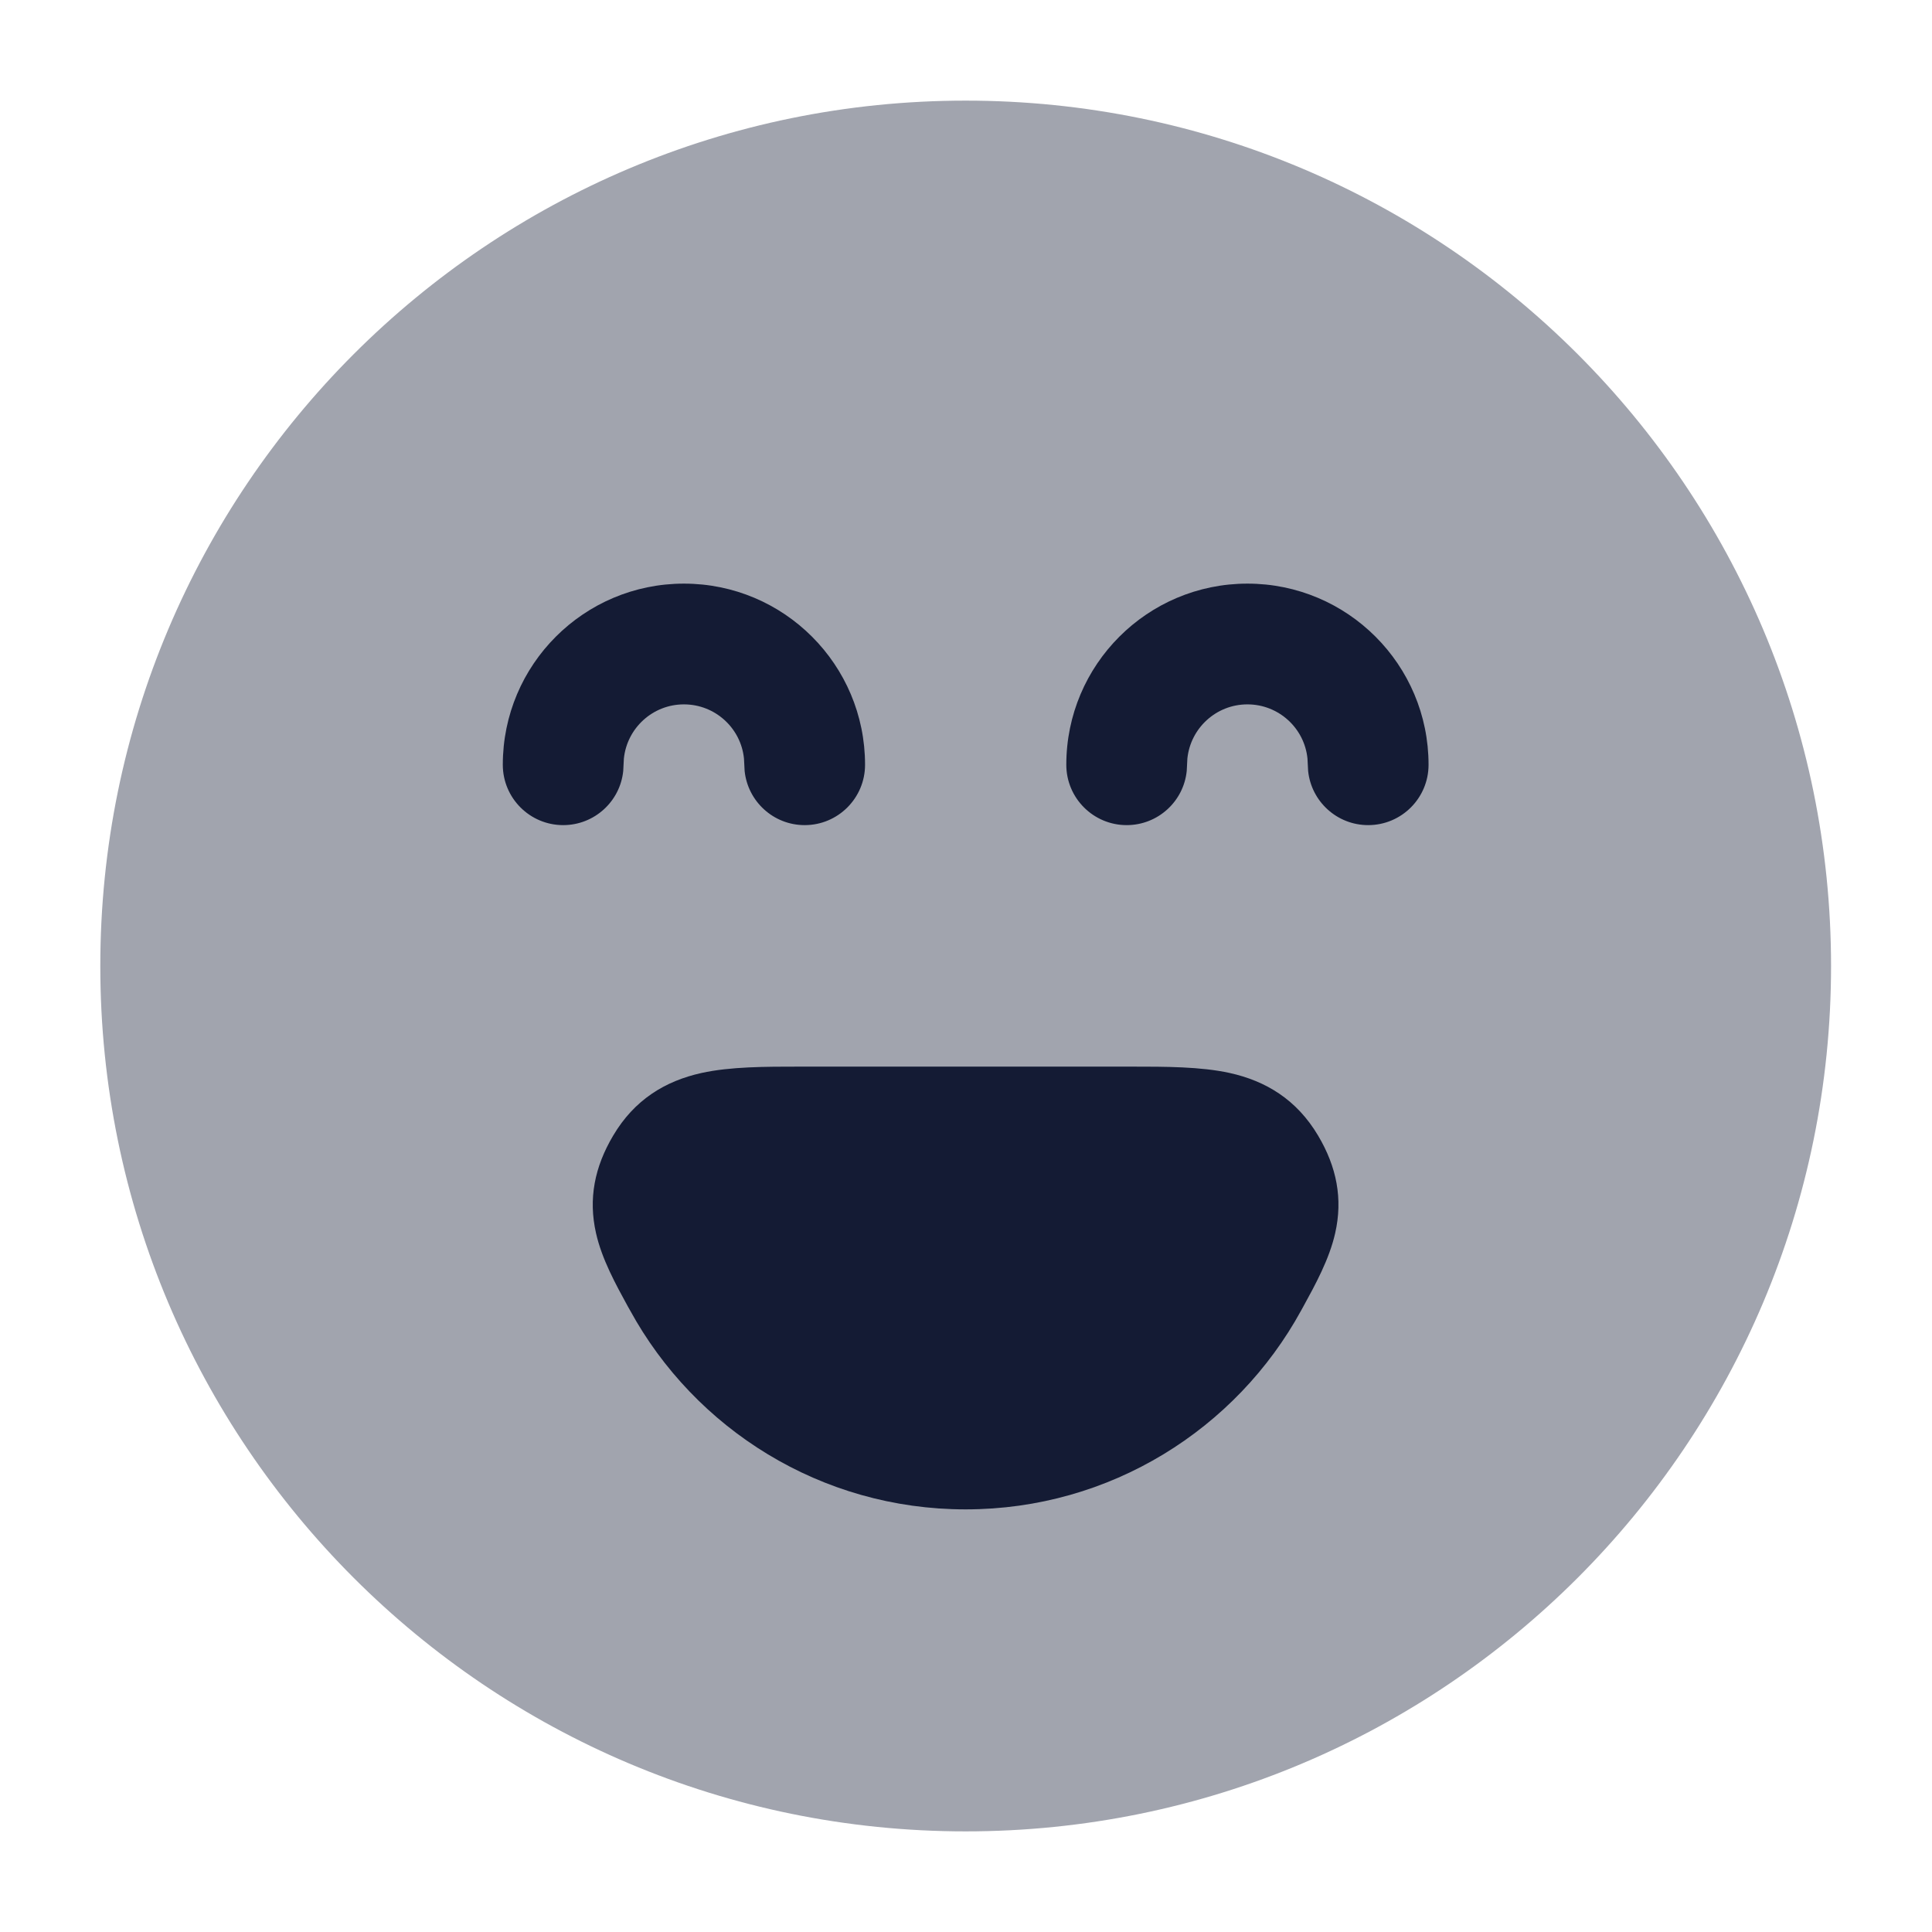
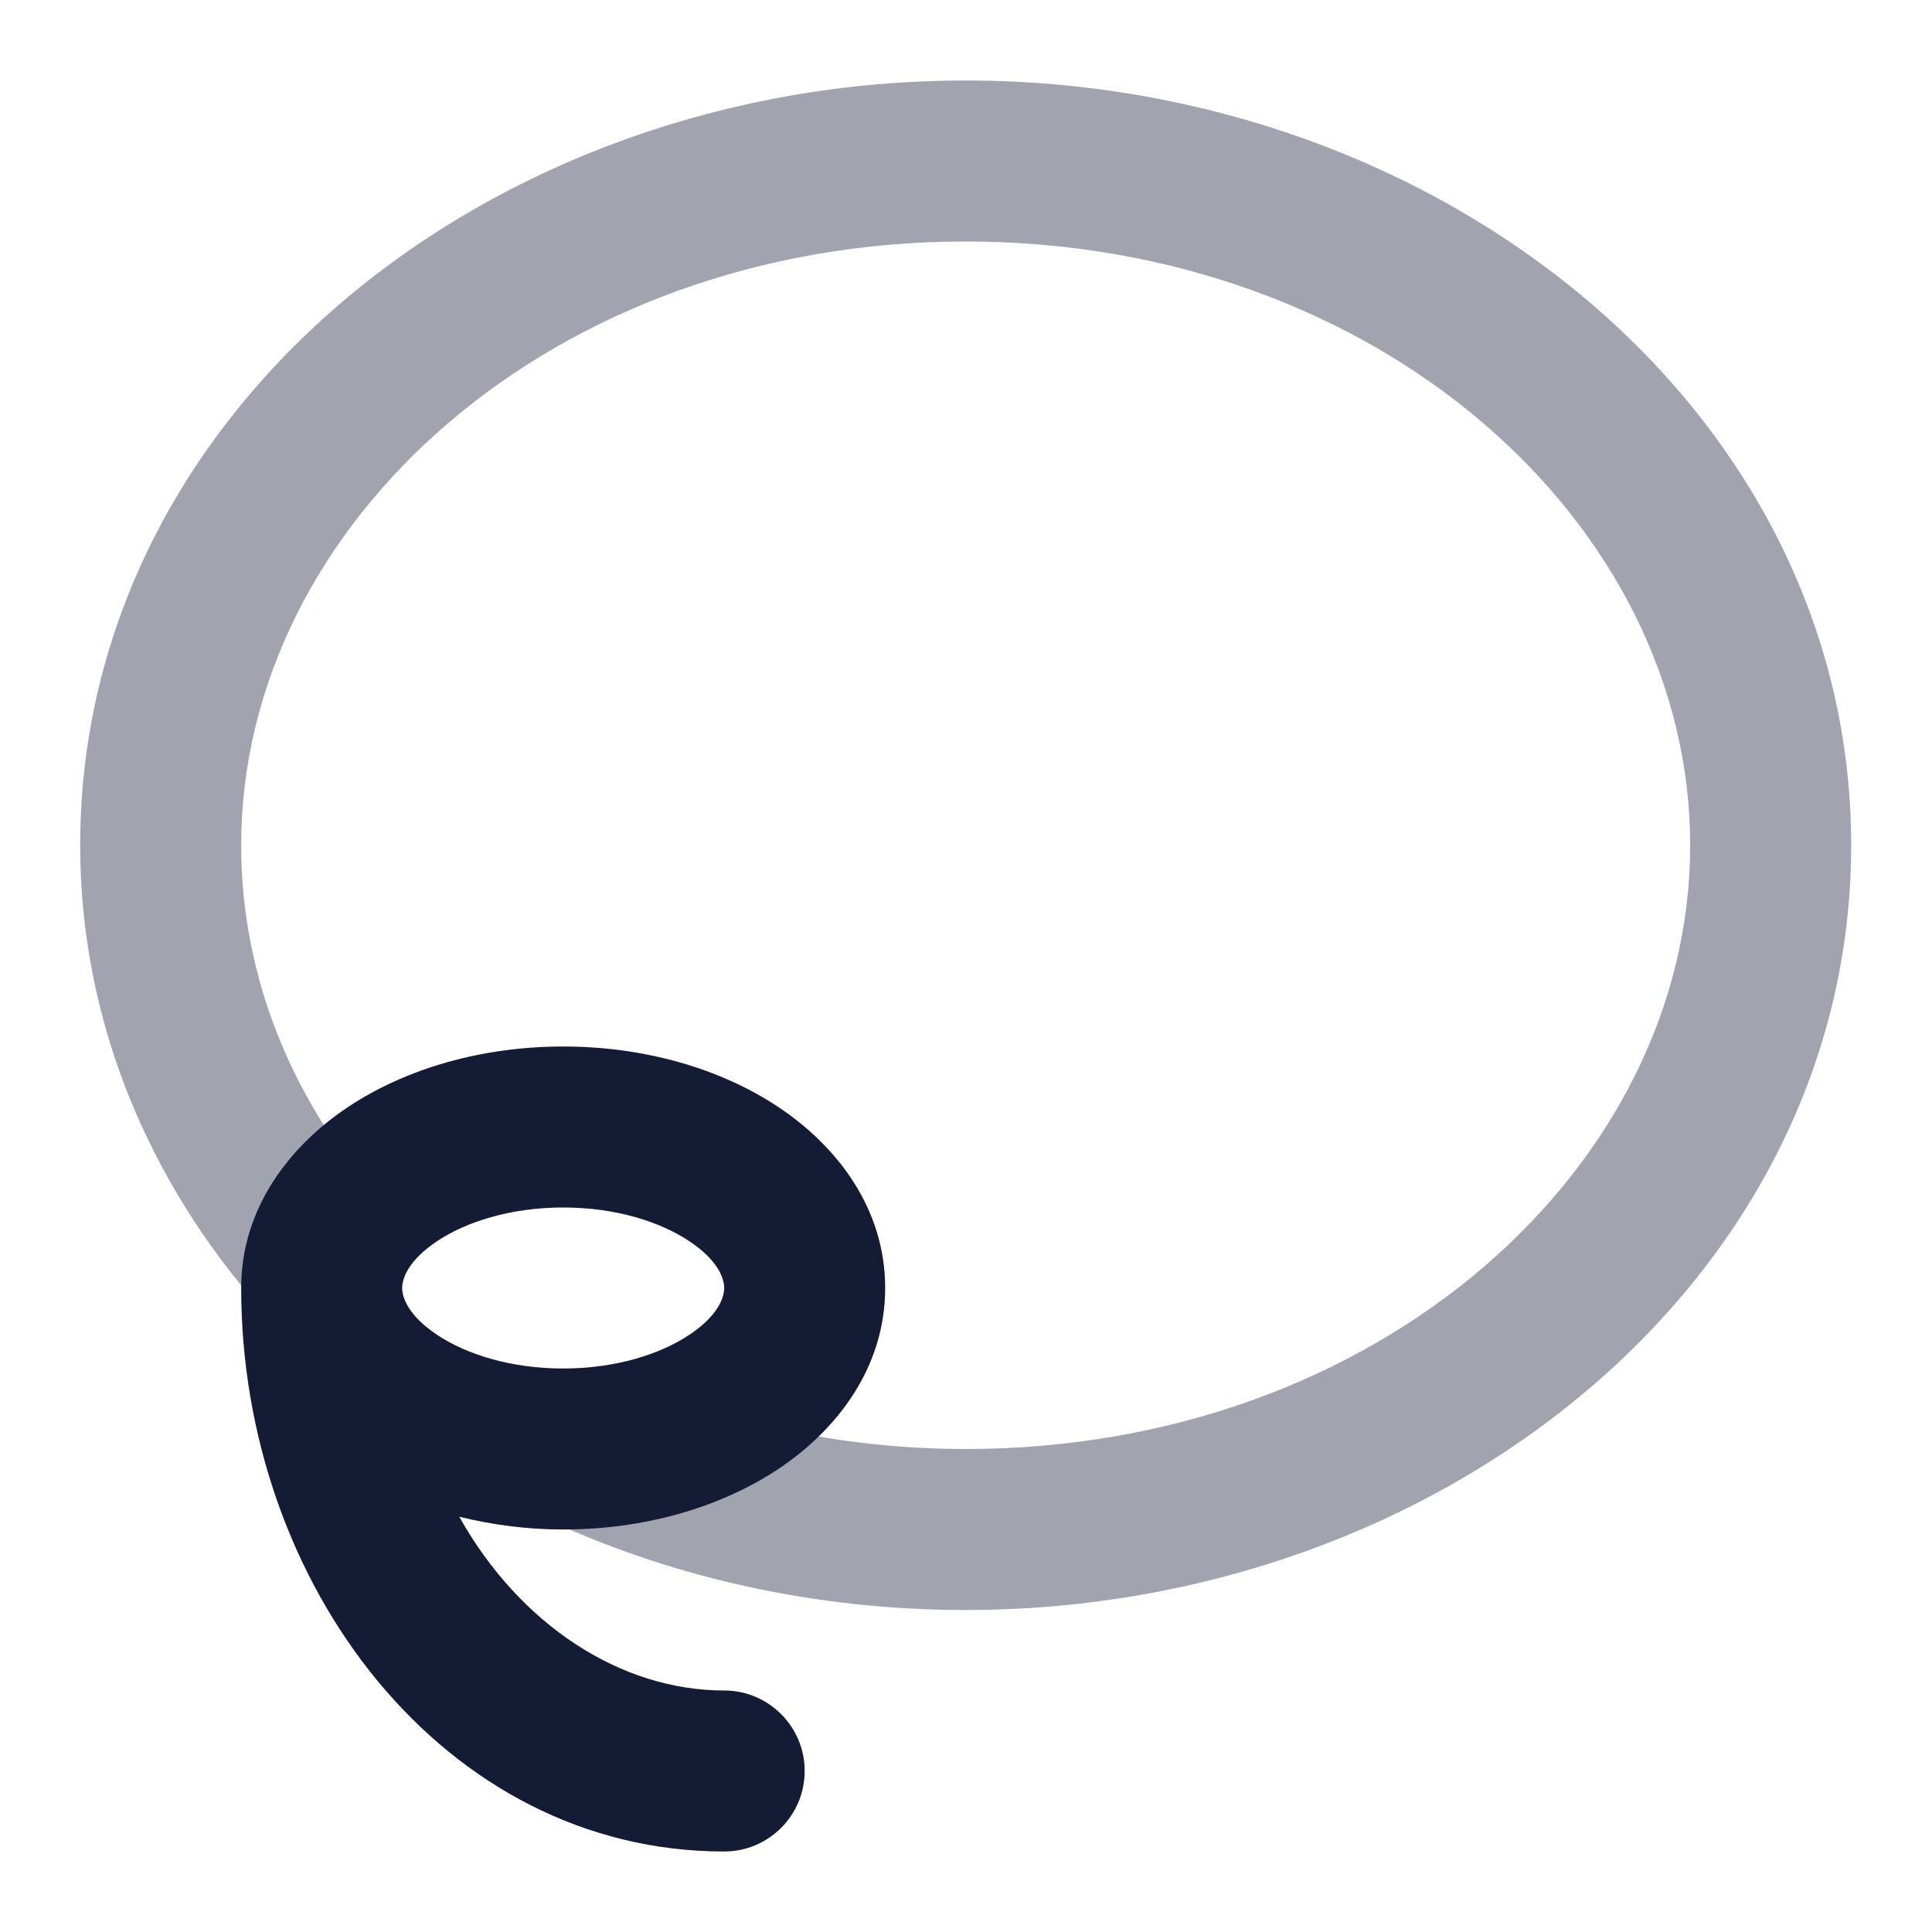
<svg xmlns="http://www.w3.org/2000/svg" width="24" height="24" viewBox="0 0 24 24" fill="none">
-   <path opacity="0.4" d="M22.746 12C22.746 17.937 17.933 22.75 11.996 22.75C6.059 22.75 1.246 17.937 1.246 12C1.246 6.063 6.059 1.25 11.996 1.25C17.933 1.25 22.746 6.063 22.746 12Z" fill="#141B34" />
-   <path d="M9.242 9.423C9.204 9.045 8.884 8.75 8.496 8.75C8.108 8.75 7.789 9.045 7.75 9.423L7.742 9.577C7.704 9.955 7.384 10.25 6.996 10.25C6.582 10.25 6.246 9.914 6.246 9.5C6.246 8.257 7.253 7.25 8.496 7.25C9.739 7.25 10.746 8.257 10.746 9.5C10.746 9.914 10.41 10.25 9.996 10.25C9.608 10.25 9.289 9.955 9.25 9.577L9.242 9.423ZM16.242 9.423C16.204 9.045 15.884 8.75 15.496 8.75C15.108 8.75 14.789 9.045 14.75 9.423L14.742 9.577C14.704 9.955 14.384 10.25 13.996 10.25C13.582 10.25 13.246 9.914 13.246 9.5C13.246 8.257 14.254 7.25 15.496 7.25C16.739 7.25 17.746 8.257 17.746 9.5C17.746 9.914 17.41 10.25 16.996 10.25C16.608 10.25 16.289 9.955 16.25 9.577L16.242 9.423Z" fill="#141B34" />
-   <path d="M13.995 13.25L14.054 13.25C14.482 13.25 14.916 13.25 15.276 13.329C15.724 13.428 16.108 13.659 16.374 14.107C16.605 14.496 16.683 14.892 16.586 15.319C16.513 15.643 16.337 15.963 16.19 16.231L16.164 16.278C15.359 17.75 13.794 18.75 11.995 18.75C10.197 18.75 8.632 17.75 7.827 16.278L7.797 16.225C7.651 15.958 7.476 15.641 7.404 15.319C7.307 14.892 7.386 14.496 7.617 14.107C7.882 13.659 8.266 13.428 8.714 13.329C9.073 13.25 9.508 13.25 9.936 13.25L9.995 13.25H13.995Z" fill="#141B34" />
+   <path d="M8.996 16C8.996 15.886 8.927 15.661 8.562 15.418C8.205 15.18 7.655 15 6.996 15C6.338 15 5.787 15.18 5.43 15.418C5.066 15.661 4.996 15.886 4.996 16C4.996 16.114 5.066 16.339 5.43 16.582C5.787 16.82 6.338 17 6.996 17C7.655 17 8.205 16.82 8.562 16.582C8.927 16.339 8.996 16.114 8.996 16ZM10.996 16C10.996 16.991 10.394 17.765 9.672 18.246C8.943 18.732 7.994 19 6.996 19C6.551 19 6.116 18.943 5.705 18.841C6.455 20.181 7.707 21 8.996 21C9.548 21 9.996 21.448 9.996 22C9.996 22.552 9.548 23 8.996 23C5.519 23 2.996 19.688 2.996 16C2.996 15.009 3.599 14.235 4.32 13.754C5.049 13.268 5.998 13 6.996 13C7.994 13 8.943 13.268 9.672 13.754C10.394 14.235 10.996 15.009 10.996 16Z" fill="#141B34" />
+   <path opacity="0.4" d="M20.996 10.5C20.996 6.504 17.125 3 11.996 3C6.867 3 2.996 6.504 2.996 10.5C2.996 12.145 3.633 13.681 4.745 14.938L3.247 16.263C1.847 14.679 0.996 12.683 0.996 10.5C0.996 5.107 6.08 1 11.996 1C17.913 1 22.996 5.107 22.996 10.5C22.996 15.893 17.913 20 11.996 20C10.152 20 8.407 19.608 6.872 18.91L7.7 17.09C8.973 17.668 10.435 18 11.996 18C17.125 18 20.996 14.496 20.996 10.5Z" fill="#141B34" />
</svg>
